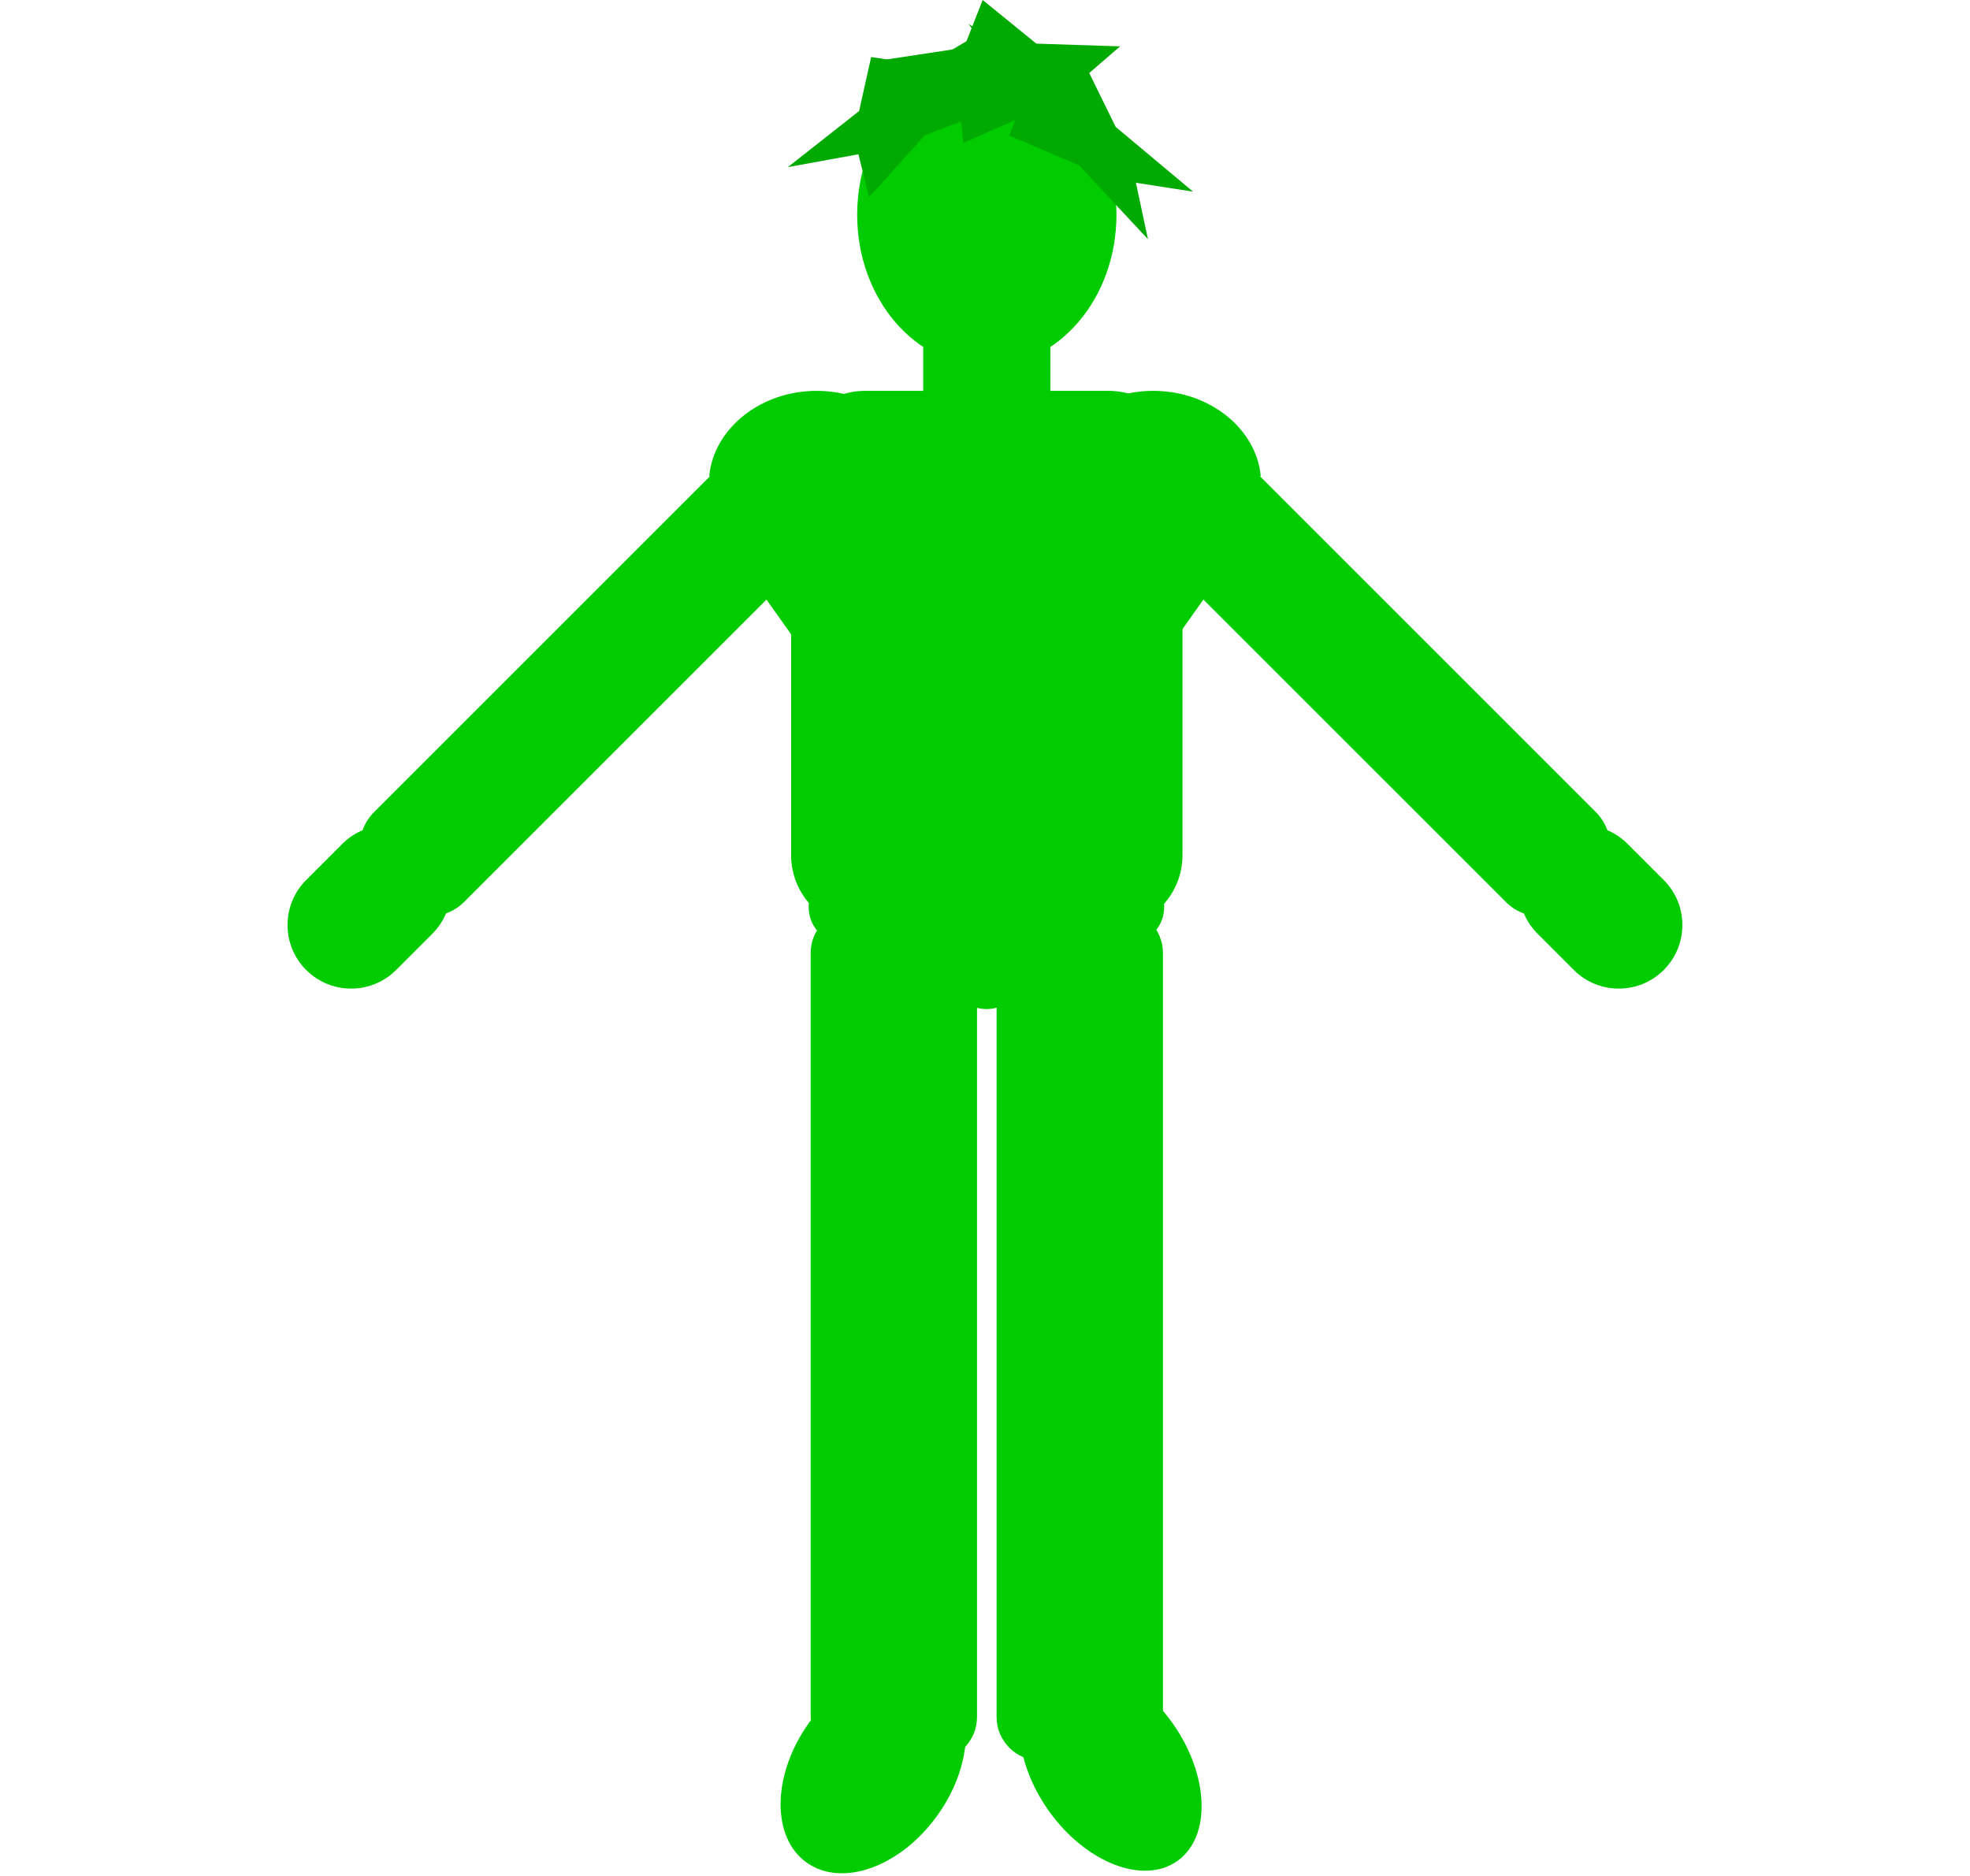
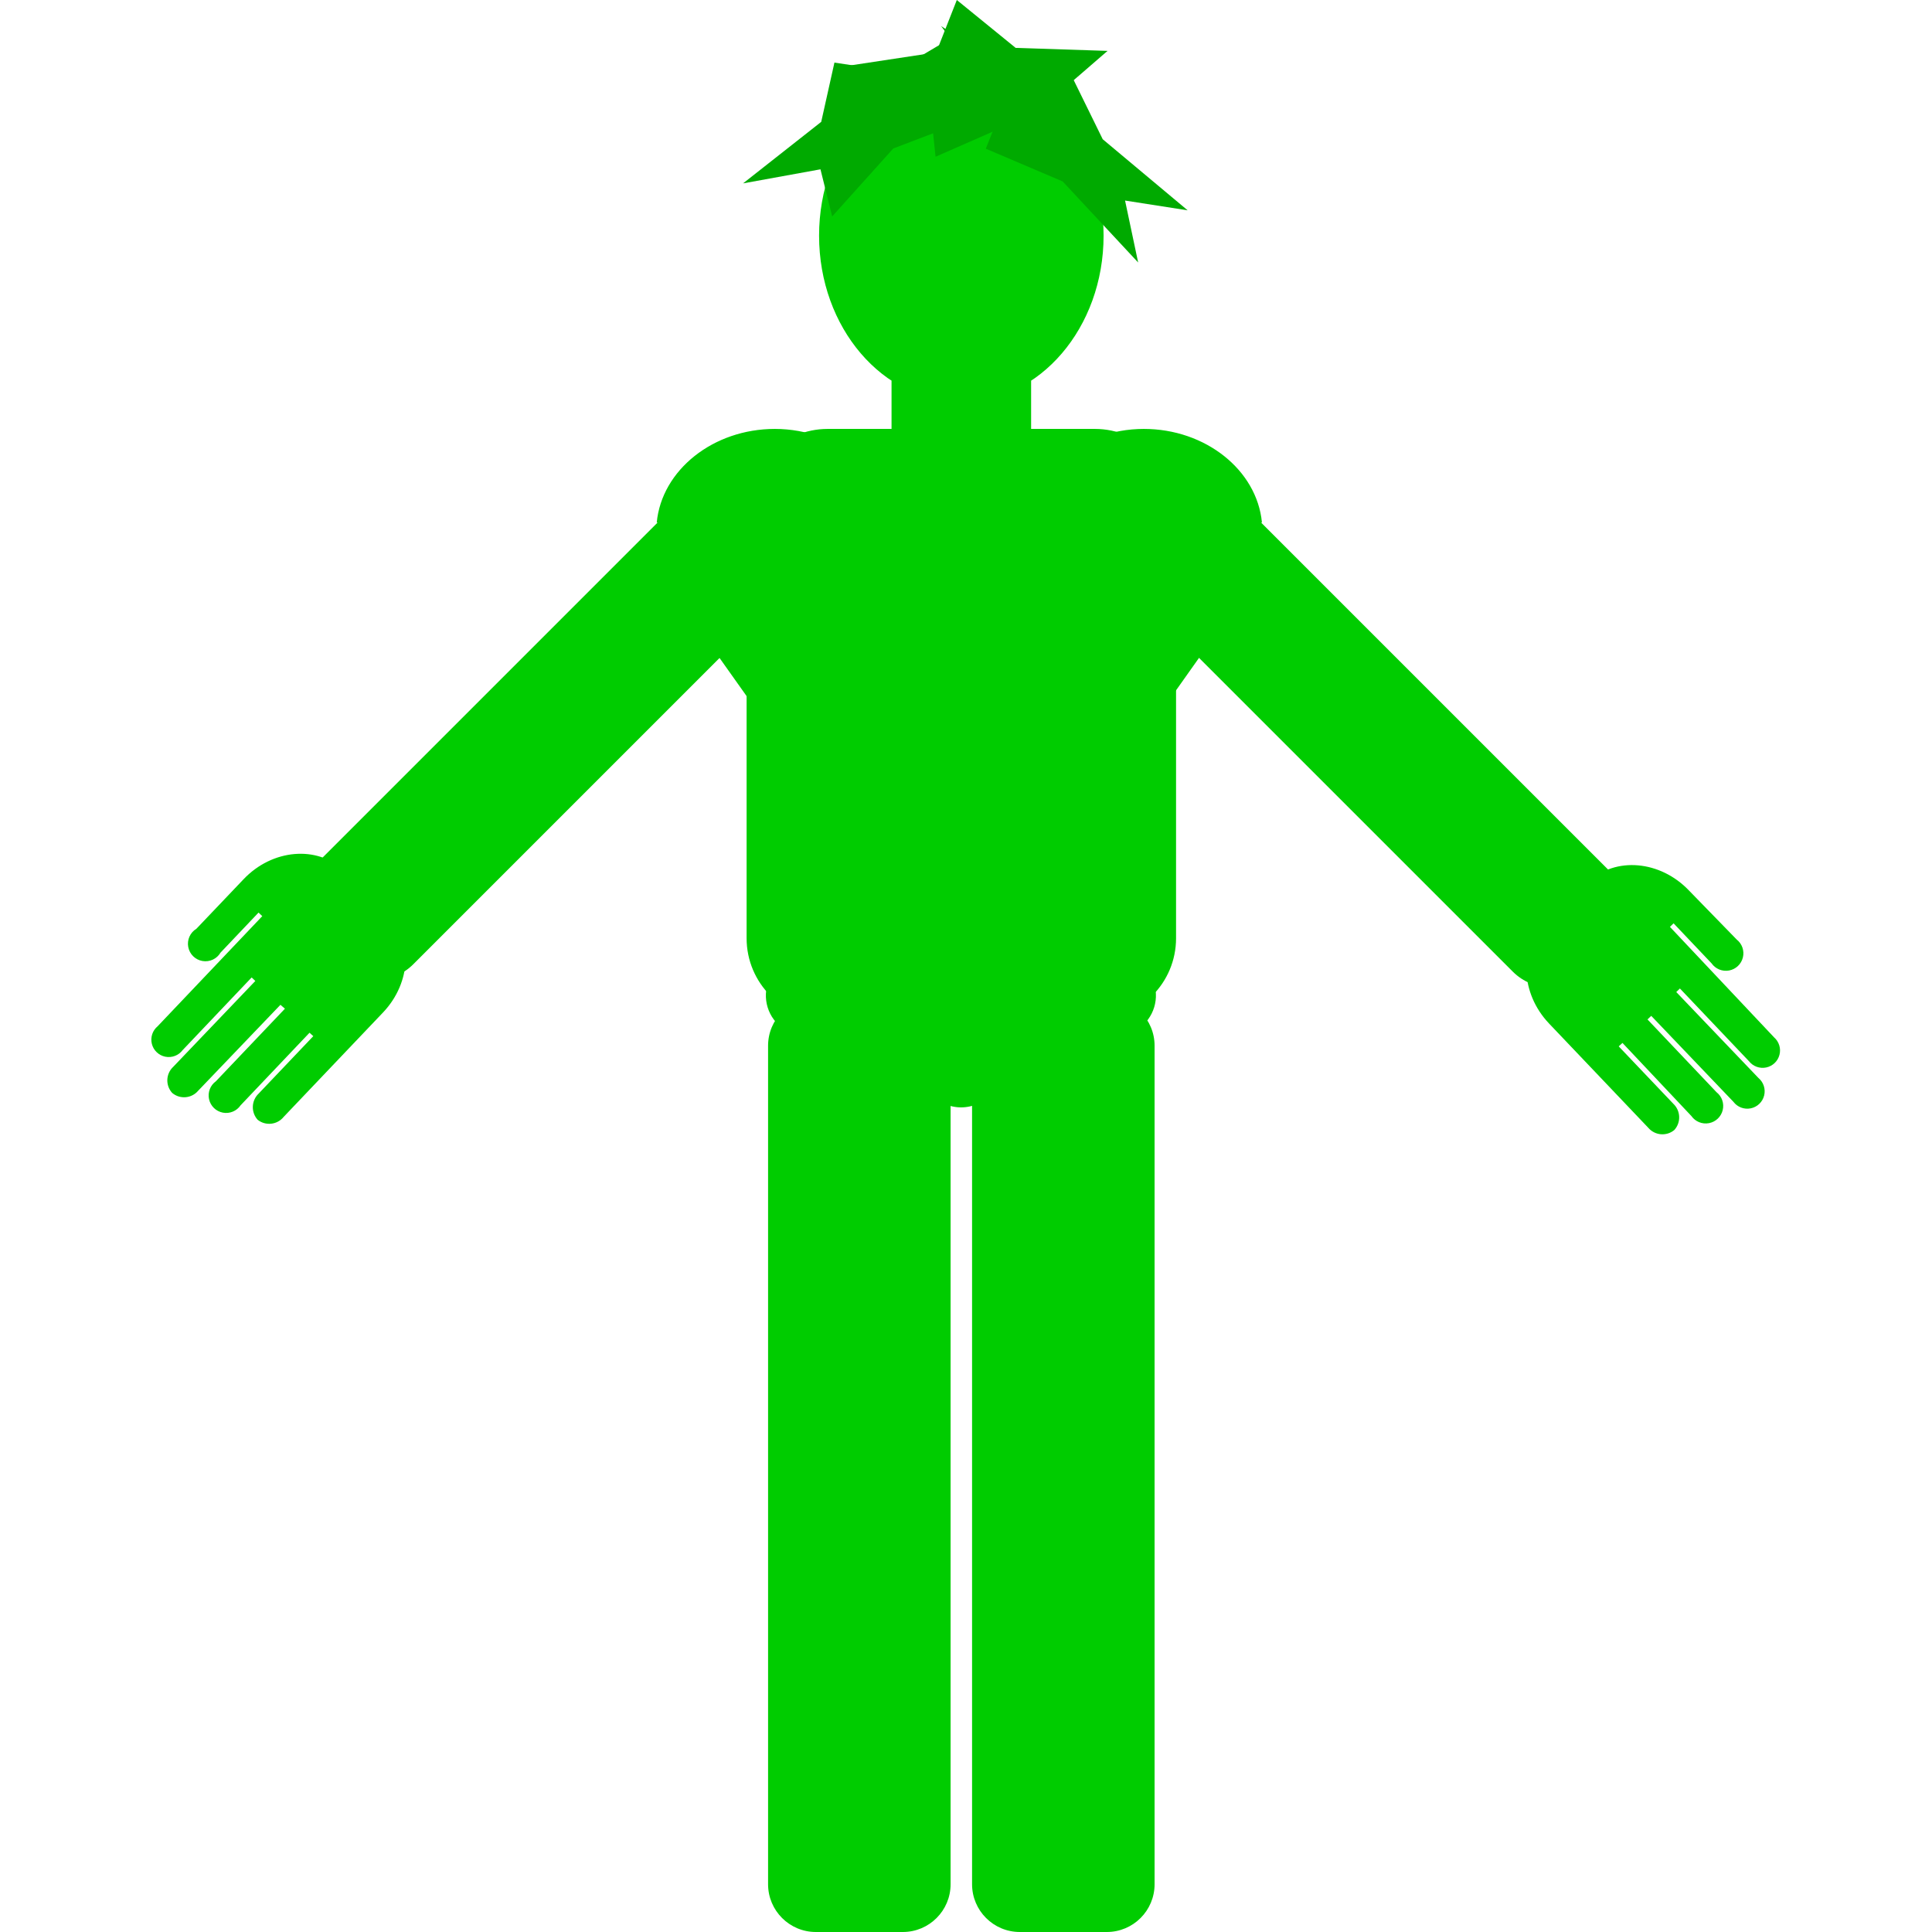
- <svg xmlns="http://www.w3.org/2000/svg" viewBox="0 0 142.55 191.75" height="200" width="210">
+ <svg xmlns="http://www.w3.org/2000/svg" id="character-profile" viewBox="0 0 152.11 179.95" width="200" height="200">
  <defs>
    <style>.cls-1,.cls-3{fill:#0c0;}.cls-2{opacity:0;}.cls-3{stroke:#000;stroke-miterlimit:10;stroke-opacity:0;stroke-width:0.5px;}.cls-4{fill:#0a0;}</style>
  </defs>
  <g id="Neck">
-     <rect class="cls-1" x="64.96" y="35.45" width="13" height="7" />
+     <rect class="cls-1" x="69.12" y="35.45" width="13" height="7" />
    <g class="cls-2">
-       <path d="M106,52v6H94V52h12m.5-.5h-13v7h13v-7Z" transform="translate(-28.54 -16.05)" />
+       <path d="M106,52v6H94V52h12m.5-.5h-13v7h13v-7Z" transform="translate(-24.38 -16.05)" />
+     </g>
+   </g>
+   <g id="Torso">
+     <g id="Right_Shoulder" data-name="Right Shoulder">
+       <path class="cls-1" d="M118.7,57.84h0A7.15,7.15,0,0,0,111,60.58l-4.12,5.82a7.06,7.06,0,0,0-1.3,4.66l.54,7.11a7.14,7.14,0,0,0,5.2,6.33h0A7.15,7.15,0,0,0,119,81.76l4.12-5.82a7.06,7.06,0,0,0,1.3-4.66l-.54-7.11A7.14,7.14,0,0,0,118.7,57.84Z" transform="translate(-24.38 -16.05)" />
+       <g class="cls-2">
+         <path d="M116.79,57.68a7,7,0,0,1,7,6.49l.54,7.11a7.07,7.07,0,0,1-1.28,4.61l-4.13,5.81a7,7,0,0,1-12.73-3.53l-.54-7.11a7.07,7.07,0,0,1,1.28-4.61l4.13-5.81a7,7,0,0,1,5.72-3m0-.1a7.14,7.14,0,0,0-5.81,3l-4.12,5.82a7.06,7.06,0,0,0-1.3,4.66l.54,7.11a7.14,7.14,0,0,0,5.2,6.33h0a7.33,7.33,0,0,0,1.91.26,7.14,7.14,0,0,0,5.81-3l4.12-5.82a7.06,7.06,0,0,0,1.3-4.66l-.54-7.11a7.14,7.14,0,0,0-5.2-6.33h0a7.33,7.33,0,0,0-1.91-.26Z" transform="translate(-24.38 -16.05)" />
+       </g>
+     </g>
+     <g id="Right_Shoulder-2" data-name="Right Shoulder">
+       <path class="cls-1" d="M80.93,57.84h0a7.15,7.15,0,0,1,7.72,2.74l4.13,5.82a7.11,7.11,0,0,1,1.29,4.66l-.54,7.11a7.14,7.14,0,0,1-5.2,6.33h0a7.13,7.13,0,0,1-7.71-2.74l-4.13-5.82a7.06,7.06,0,0,1-1.3-4.66l.55-7.11A7.12,7.12,0,0,1,80.93,57.84Z" transform="translate(-24.38 -16.05)" />
+     </g>
+     <rect class="cls-1" x="55.62" y="39.95" width="40" height="55" rx="7.56" />
+     <g class="cls-2">
+       <path d="M112.44,56.5a7.07,7.07,0,0,1,7.06,7.06v39.88a7.07,7.07,0,0,1-7.06,7.06H87.56a7.07,7.07,0,0,1-7.06-7.06V63.56a7.07,7.07,0,0,1,7.06-7.06h24.88m0-.5H87.56A7.57,7.57,0,0,0,80,63.56v39.88A7.57,7.57,0,0,0,87.56,111h24.88a7.57,7.57,0,0,0,7.56-7.56V63.56A7.57,7.57,0,0,0,112.44,56Z" transform="translate(-24.38 -16.05)" />
    </g>
  </g>
  <g id="Right_Arm" data-name="Right Arm">
-     <g id="Torso">
-       <g id="Right_Shoulder" data-name="Right Shoulder">
-         <path class="cls-1" d="M118.7,57.84h0A7.15,7.15,0,0,0,111,60.58l-4.12,5.82a7.06,7.06,0,0,0-1.3,4.66l.54,7.11a7.14,7.14,0,0,0,5.2,6.33h0A7.15,7.15,0,0,0,119,81.76l4.12-5.82a7.06,7.06,0,0,0,1.3-4.66l-.54-7.11A7.14,7.14,0,0,0,118.7,57.84Z" transform="translate(-28.54 -16.05)" />
-         <g class="cls-2">
-           <path d="M116.79,57.68a7,7,0,0,1,7,6.49l.54,7.11a7.07,7.07,0,0,1-1.28,4.61l-4.13,5.81a7,7,0,0,1-12.73-3.53l-.54-7.11a7.07,7.07,0,0,1,1.28-4.61l4.13-5.81a7,7,0,0,1,5.72-3m0-.1a7.14,7.14,0,0,0-5.81,3l-4.12,5.82a7.06,7.06,0,0,0-1.3,4.66l.54,7.11a7.14,7.14,0,0,0,5.2,6.33h0a7.33,7.33,0,0,0,1.91.26,7.14,7.14,0,0,0,5.81-3l4.12-5.82a7.06,7.06,0,0,0,1.3-4.66l-.54-7.11a7.14,7.14,0,0,0-5.2-6.33h0a7.33,7.33,0,0,0-1.91-.26Z" transform="translate(-28.54 -16.05)" />
-         </g>
-       </g>
-       <g id="Right_Shoulder-2" data-name="Right Shoulder">
-         <path class="cls-1" d="M80.93,57.84h0a7.15,7.15,0,0,1,7.72,2.74l4.13,5.82a7.11,7.11,0,0,1,1.29,4.66l-.54,7.11a7.14,7.14,0,0,1-5.2,6.33h0a7.13,7.13,0,0,1-7.71-2.74l-4.13-5.82a7.06,7.06,0,0,1-1.3-4.66l.55-7.11A7.12,7.12,0,0,1,80.93,57.84Z" transform="translate(-28.54 -16.05)" />
-       </g>
-       <rect class="cls-1" x="51.46" y="39.95" width="40" height="55" rx="7.56" />
+     <g id="Right_Arm-2" data-name="Right Arm">
+       <rect class="cls-1" x="130.16" y="50.35" width="13" height="64.61" rx="5.01" transform="translate(-42.8 104.79) rotate(-45)" />
      <g class="cls-2">
-         <path d="M112.44,56.5a7.07,7.07,0,0,1,7.06,7.06v39.88a7.07,7.07,0,0,1-7.06,7.06H87.56a7.07,7.07,0,0,1-7.06-7.06V63.56a7.07,7.07,0,0,1,7.06-7.06h24.88m0-.5H87.56A7.57,7.57,0,0,0,80,63.56v39.88A7.57,7.57,0,0,0,87.56,111h24.88a7.57,7.57,0,0,0,7.56-7.56V63.56A7.57,7.57,0,0,0,112.44,56Z" transform="translate(-28.54 -16.05)" />
+         <path d="M118.41,57.79a4.49,4.49,0,0,1,3.19,1.32l38.6,38.6a4.51,4.51,0,0,1,0,6.38l-2.11,2.11a4.51,4.51,0,0,1-6.38,0l-38.6-38.6a4.51,4.51,0,0,1,0-6.38l2.11-2.11a4.48,4.48,0,0,1,3.19-1.32m0-.5a5,5,0,0,0-3.54,1.47l-2.11,2.11a5,5,0,0,0,0,7.08l38.6,38.6a5,5,0,0,0,7.09,0l2.1-2.1a5,5,0,0,0,0-7.09L122,58.76a5,5,0,0,0-3.54-1.47Z" transform="translate(-24.38 -16.05)" />
      </g>
    </g>
-     <g id="Right_Arm-2" data-name="Right Arm">
-       <rect class="cls-1" x="131" y="50" width="13" height="67" rx="5.01" transform="translate(-47.31 105.64) rotate(-45)" />
+     <path class="cls-1" d="M117,65.5l11-.78c-.47-4.9-5.27-8.72-11-8.72-6,0-11,4.29-11,9.5s5,9.5,11,9.5h.57Z" transform="translate(-24.38 -16.05)" />
+     <path class="cls-3" d="M166.41,121.3a1.75,1.75,0,0,0-.09-2.44l-5.09-5.35.35-.32L168,120a1.63,1.63,0,1,0,2.34-2.22L163.91,111l.35-.33,7.65,8a1.62,1.62,0,1,0,2.33-2.22l-7.65-8,.34-.33,6.43,6.77a1.62,1.62,0,1,0,2.34-2.22L166,102.38l.34-.33,3.54,3.73a1.63,1.63,0,1,0,2.34-2.22L167.78,99c-2.67-2.81-6.86-3.18-9.34-.82L154.39,102c-2.48,2.36-2.32,6.56.34,9.37l9.26,9.73A1.73,1.73,0,0,0,166.41,121.3Z" transform="translate(-24.38 -16.05)" />
+   </g>
+   <g id="Left_Arm" data-name="Left Arm">
+     <rect class="cls-1" x="31.5" y="75.81" width="63.64" height="13" rx="5.01" transform="translate(-64.04 52.83) rotate(-45)" />
+     <g class="cls-2">
+       <path d="M81.22,57.79a4.48,4.48,0,0,1,3.19,1.32l2.11,2.11a4.51,4.51,0,0,1,0,6.38L48.6,105.52a4.51,4.51,0,0,1-6.38,0l-2.1-2.11a4.51,4.51,0,0,1,0-6.38L78,59.11a4.51,4.51,0,0,1,3.19-1.32m0-.5a5,5,0,0,0-3.54,1.47L39.76,96.68a5,5,0,0,0,0,7.08l2.11,2.11a5,5,0,0,0,7.08,0L86.87,68a5,5,0,0,0,0-7.08l-2.1-2.11a5,5,0,0,0-3.55-1.47Z" transform="translate(-24.38 -16.05)" />
+     </g>
+     <path class="cls-1" d="M82.63,65.5l-11-.78c.47-4.9,5.27-8.72,11-8.72,6,0,11,4.29,11,9.5s-5,9.5-11,9.5h-.57Z" transform="translate(-24.38 -16.05)" />
+     <path class="cls-3" d="M36.88,120.08l9.26-9.73c2.67-2.81,2.82-7,.34-9.37l-4-3.85c-2.48-2.36-6.67-2-9.34.82l-4.39,4.61A1.63,1.63,0,1,0,31,104.78l3.54-3.73.35.33-9.75,10.26a1.62,1.62,0,1,0,2.33,2.22l6.43-6.77.34.33-7.65,8a1.73,1.73,0,0,0-.09,2.43,1.72,1.72,0,0,0,2.42-.21l7.66-8L37,110l-6.43,6.76A1.63,1.63,0,1,0,32.87,119l6.42-6.76.35.32-5.09,5.35a1.75,1.75,0,0,0-.09,2.44A1.73,1.73,0,0,0,36.88,120.08Z" transform="translate(-24.38 -16.05)" />
+   </g>
+   <g id="Right_Leg" data-name="Right Leg">
+     <rect class="cls-1" x="76.62" y="92.95" width="17" height="87" rx="4.45" />
+   </g>
+   <g id="Left_Leg" data-name="Left Leg">
+     <rect class="cls-1" x="57.62" y="92.95" width="17" height="87" rx="4.45" />
+   </g>
+   <g id="Crotch">
+     <path class="cls-1" d="M98.41,118.85,84,112.2a3.77,3.77,0,0,1,1.59-7.2h28.74a3.77,3.77,0,0,1,1.59,7.2l-14.37,6.65A3.76,3.76,0,0,1,98.41,118.85Z" transform="translate(-24.38 -16.05)" />
+   </g>
+   <g id="Head">
+     <g id="head-2" data-name="head">
+       <ellipse class="cls-1" cx="75.62" cy="21.95" rx="13.25" ry="15.5" />
      <g class="cls-2">
-         <path d="M118.41,57.79a4.49,4.49,0,0,1,3.19,1.32L161.89,99.4a4.51,4.51,0,0,1,0,6.38l-2.11,2.11a4.51,4.51,0,0,1-6.38,0L113.11,67.6a4.51,4.51,0,0,1,0-6.38l2.11-2.11a4.48,4.48,0,0,1,3.19-1.32m0-.5a5,5,0,0,0-3.54,1.47l-2.11,2.11a5,5,0,0,0,0,7.08l40.29,40.29a5,5,0,0,0,7.08,0l2.11-2.11a5,5,0,0,0,0-7.08L122,58.76a5,5,0,0,0-3.54-1.47Z" transform="translate(-28.54 -16.05)" />
+         <path d="M100,23c7,0,12.75,6.73,12.75,15S107,53,100,53,87.25,46.27,87.25,38,93,23,100,23m0-.5c-7.32,0-13.25,6.94-13.25,15.5S92.68,53.5,100,53.5s13.25-6.94,13.25-15.5S107.32,22.5,100,22.5Z" transform="translate(-24.38 -16.05)" />
      </g>
    </g>
-     <rect class="cls-1" x="156.24" y="99.63" width="13" height="18.23" rx="6.5" transform="translate(-57.77 130.88) rotate(-45)" />
-     <g class="cls-2">
-       <path d="M160.9,100.9a6,6,0,0,1,4.24,1.75l3.69,3.7a6,6,0,1,1-8.48,8.48l-3.7-3.69a6,6,0,0,1,4.25-10.24m0-.5a6.47,6.47,0,0,0-4.6,1.9h0a6.49,6.49,0,0,0,0,9.19l3.7,3.7a6.5,6.5,0,0,0,9.19-9.19l-3.7-3.7a6.47,6.47,0,0,0-4.59-1.9Z" transform="translate(-28.54 -16.05)" />
+     <g id="hair">
+       <polygon class="cls-4" points="77.23 10.8 69.28 13.83 63.59 20.16 62.5 15.77 55.29 17.08 62.57 11.35 63.8 5.83 69.39 6.67 77.36 1.95 73.54 8.21 77.23 10.8" />
+       <polygon class="cls-4" points="89.24 4.74 84.65 8.71 88.02 13.77 79.69 11.76 73.22 14.6 72.67 9.39 65.3 6.09 73.28 4.88 75.2 0 80.68 4.46 89.24 4.74" />
+       <polygon class="cls-4" points="96.7 19.59 90.87 18.68 92.09 24.45 85.06 16.9 77.9 13.85 79.39 10.1 73.74 2.43 81.69 7.67 85.36 5.98 88.79 12.97 96.7 19.59" />
    </g>
-     <path class="cls-1" d="M117,65.5l11-.78c-.47-4.9-5.27-8.72-11-8.72-6,0-11,4.29-11,9.5s5,9.5,11,9.5h.57Z" transform="translate(-28.54 -16.05)" />
-   </g>
-   <g id="Left_Arm" data-name="Left Arm">
-     <rect class="cls-1" x="28.63" y="77" width="67" height="13" rx="5.01" transform="translate(-69.39 52.34) rotate(-45)" />
-     <g class="cls-2">
-       <path d="M81.22,57.79a4.48,4.48,0,0,1,3.19,1.32l2.11,2.11a4.51,4.51,0,0,1,0,6.38L46.23,107.89a4.51,4.51,0,0,1-6.38,0l-2.11-2.11a4.51,4.51,0,0,1,0-6.38L78,59.11a4.51,4.51,0,0,1,3.19-1.32m0-.5a5,5,0,0,0-3.54,1.47L37.39,99.05a5,5,0,0,0,0,7.08l2.11,2.11a5,5,0,0,0,7.08,0L86.87,68a5,5,0,0,0,0-7.08l-2.1-2.11a5,5,0,0,0-3.55-1.47Z" transform="translate(-28.54 -16.05)" />
-     </g>
-     <rect class="cls-1" x="27.77" y="102.24" width="18.23" height="13" rx="6.5" transform="translate(-94.63 41.89) rotate(-45)" />
-     <g class="cls-2">
-       <path d="M38.73,100.9A6,6,0,0,1,43,111.14l-3.7,3.69a6,6,0,1,1-8.48-8.48l3.69-3.7a6,6,0,0,1,4.24-1.75m0-.5a6.47,6.47,0,0,0-4.59,1.9l-3.7,3.7a6.49,6.49,0,0,0,0,9.19h0a6.52,6.52,0,0,0,9.2,0l3.69-3.7a6.49,6.49,0,0,0,0-9.19h0a6.47,6.47,0,0,0-4.6-1.9Z" transform="translate(-28.54 -16.05)" />
-     </g>
-     <path class="cls-1" d="M82.63,65.5l-11-.78c.47-4.9,5.27-8.72,11-8.72,6,0,11,4.29,11,9.5s-5,9.5-11,9.5h-.57Z" transform="translate(-28.54 -16.05)" />
-   </g>
-   <g id="Right_Leg" data-name="Right Leg">
-     <rect class="cls-1" x="72.46" y="92.95" width="17" height="87" rx="4.45" />
-     <ellipse class="cls-3" cx="112.65" cy="196.63" rx="7.75" ry="11.8" transform="translate(-121.59 85.5) rotate(-35.38)" />
-   </g>
-   <g id="Left_Leg" data-name="Left Leg">
-     <rect class="cls-1" x="53.46" y="92.95" width="17" height="87" rx="4.45" />
-     <ellipse class="cls-3" cx="88.4" cy="196.88" rx="11.74" ry="8.09" transform="translate(-151.85 138.9) rotate(-54.62)" />
-   </g>
-   <g id="Crotch">
-     <path class="cls-1" d="M98.41,118.85,84,112.2a3.77,3.77,0,0,1,1.59-7.2h28.74a3.77,3.77,0,0,1,1.59,7.2l-14.37,6.65A3.76,3.76,0,0,1,98.41,118.85Z" transform="translate(-28.54 -16.05)" />
-   </g>
-   <g id="Head">
-     <ellipse class="cls-1" cx="71.46" cy="21.95" rx="13.25" ry="15.5" />
-     <g class="cls-2">
-       <path d="M100,23c7,0,12.75,6.73,12.75,15S107,53,100,53,87.25,46.27,87.25,38,93,23,100,23m0-.5c-7.32,0-13.25,6.94-13.25,15.5S92.68,53.5,100,53.5s13.25-6.94,13.25-15.5S107.32,22.5,100,22.5Z" transform="translate(-28.54 -16.05)" />
-     </g>
-     <polygon class="cls-4" points="73.07 10.8 65.12 13.83 59.43 20.16 58.34 15.77 51.13 17.08 58.41 11.35 59.64 5.83 65.23 6.67 73.2 1.95 69.38 8.21 73.07 10.8" />
-     <polygon class="cls-4" points="85.08 4.74 80.48 8.71 83.86 13.77 75.53 11.76 69.06 14.6 68.51 9.39 61.13 6.09 69.12 4.88 71.04 0 76.52 4.46 85.08 4.74" />
-     <polygon class="cls-4" points="92.54 19.59 86.7 18.68 87.93 24.45 80.89 16.9 73.74 13.85 75.22 10.1 69.58 2.43 77.53 7.67 81.2 5.98 84.63 12.97 92.54 19.59" />
  </g>
</svg>
